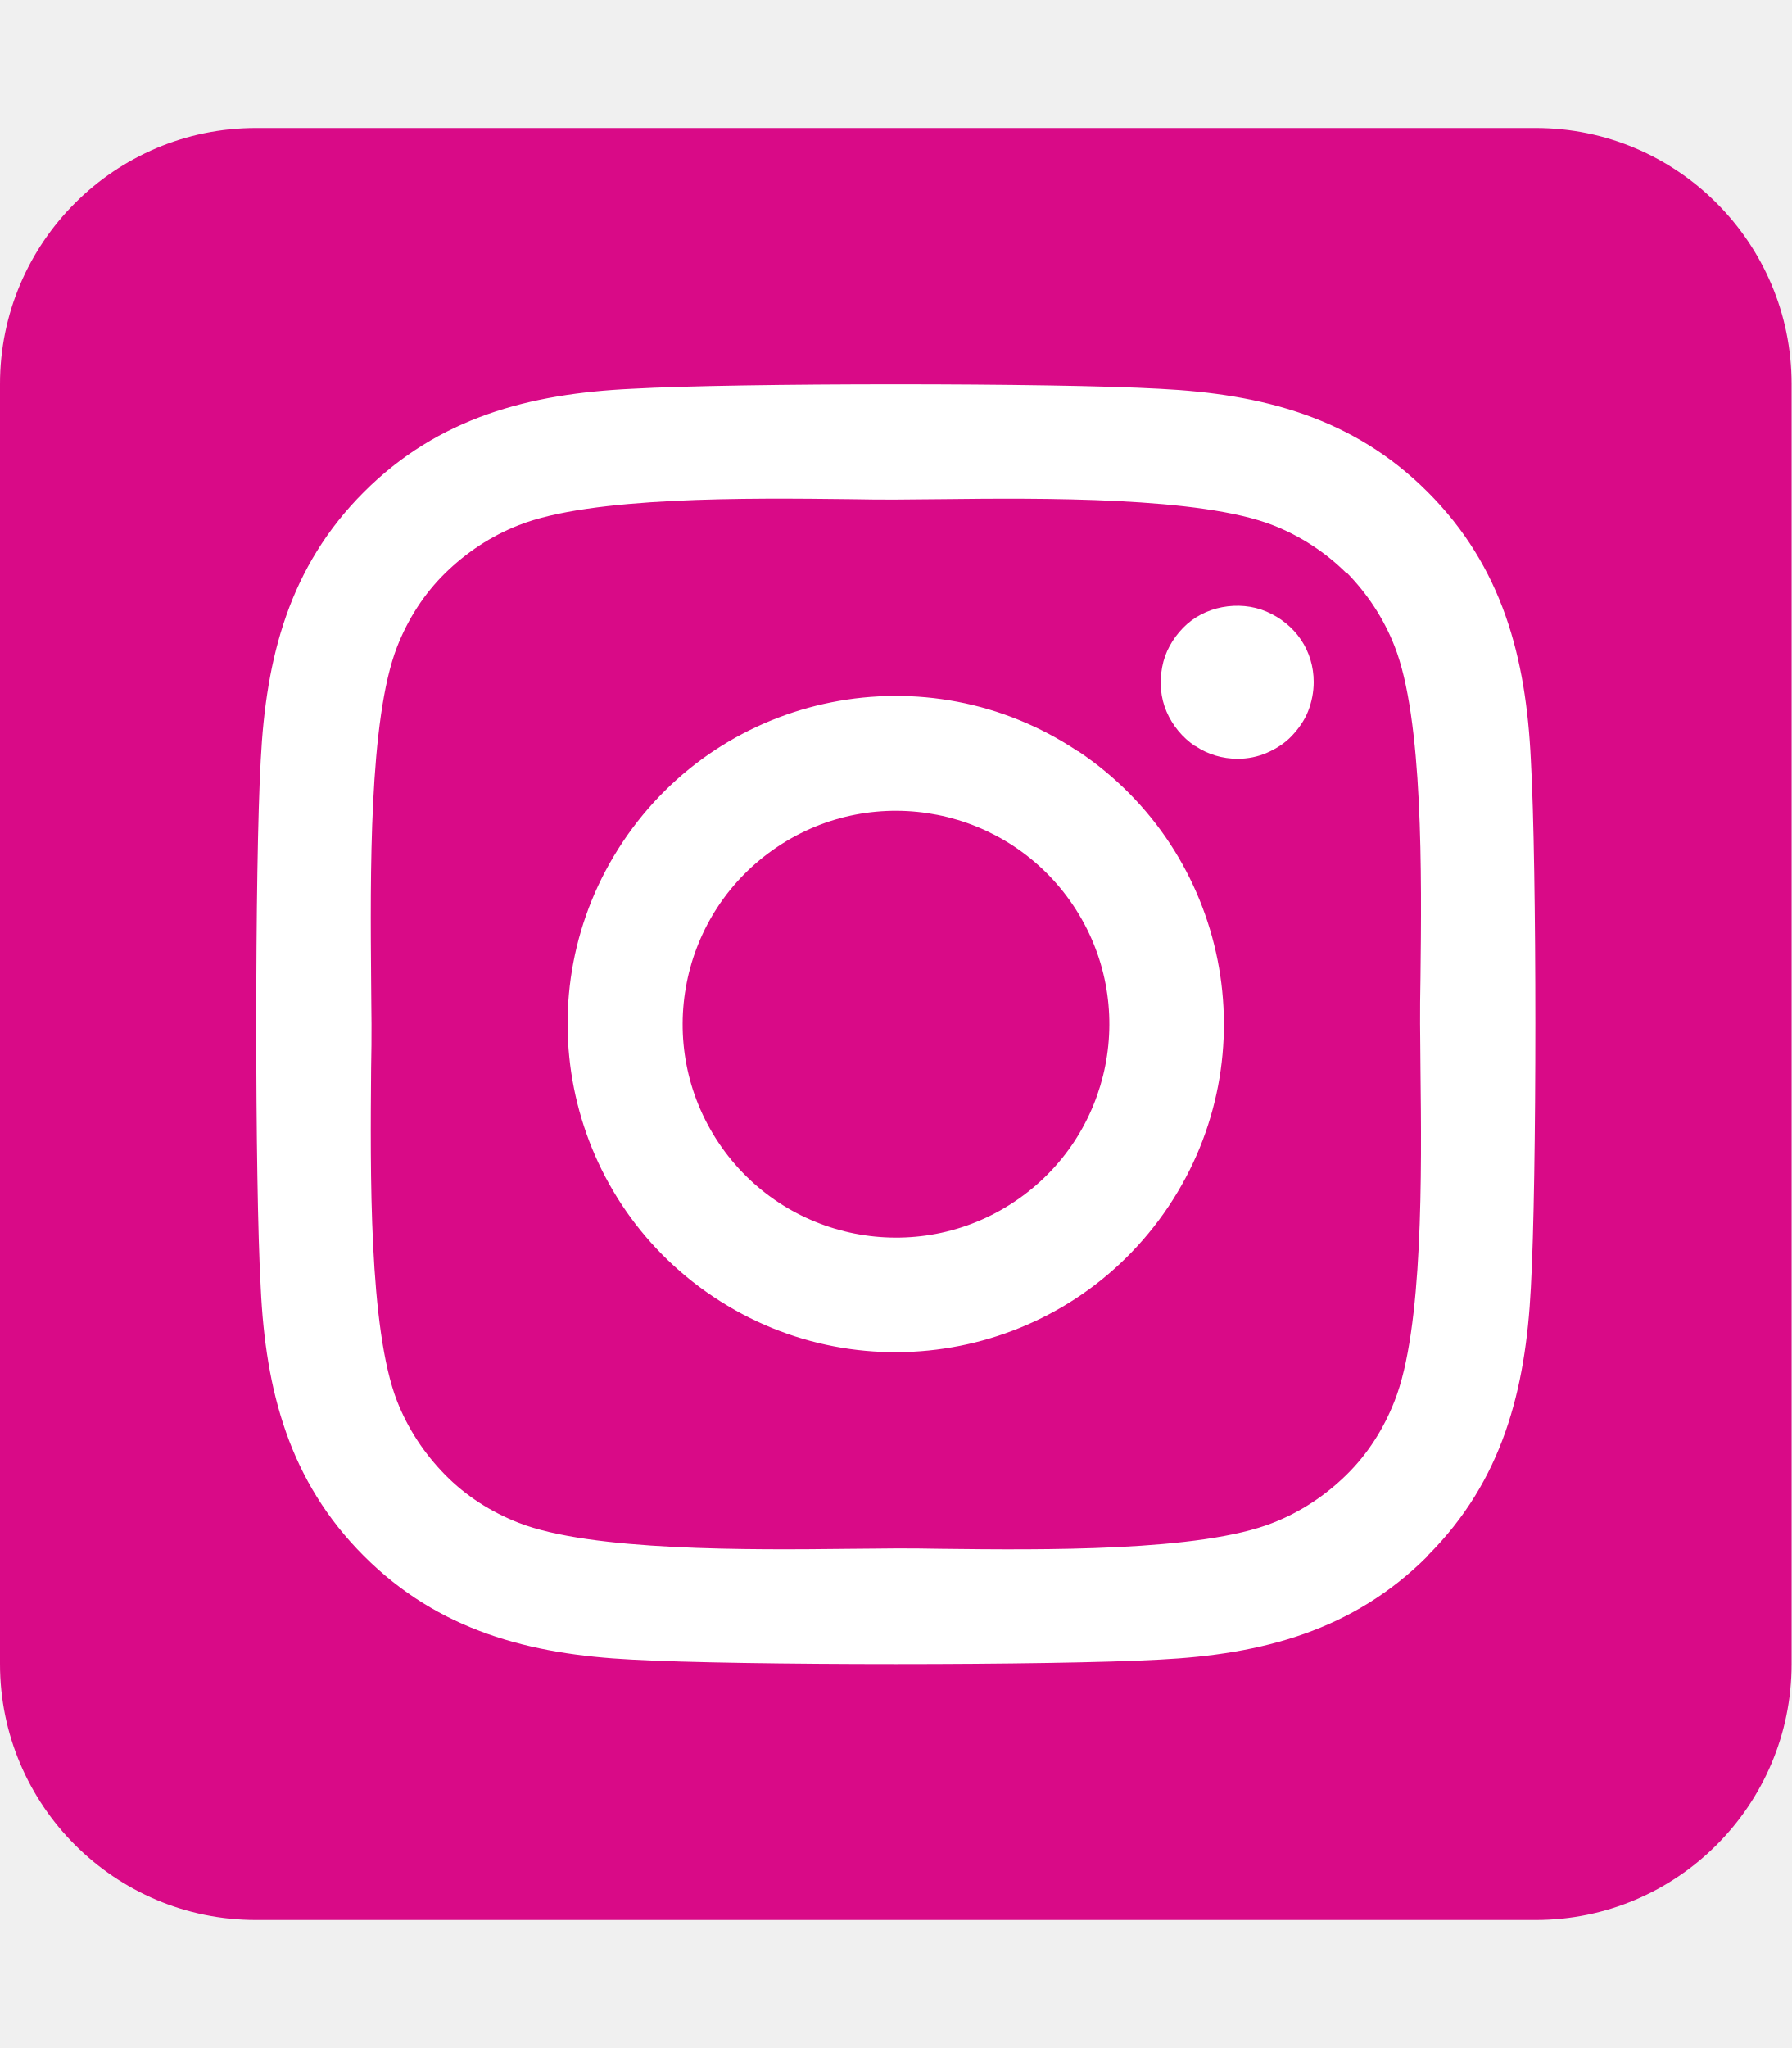
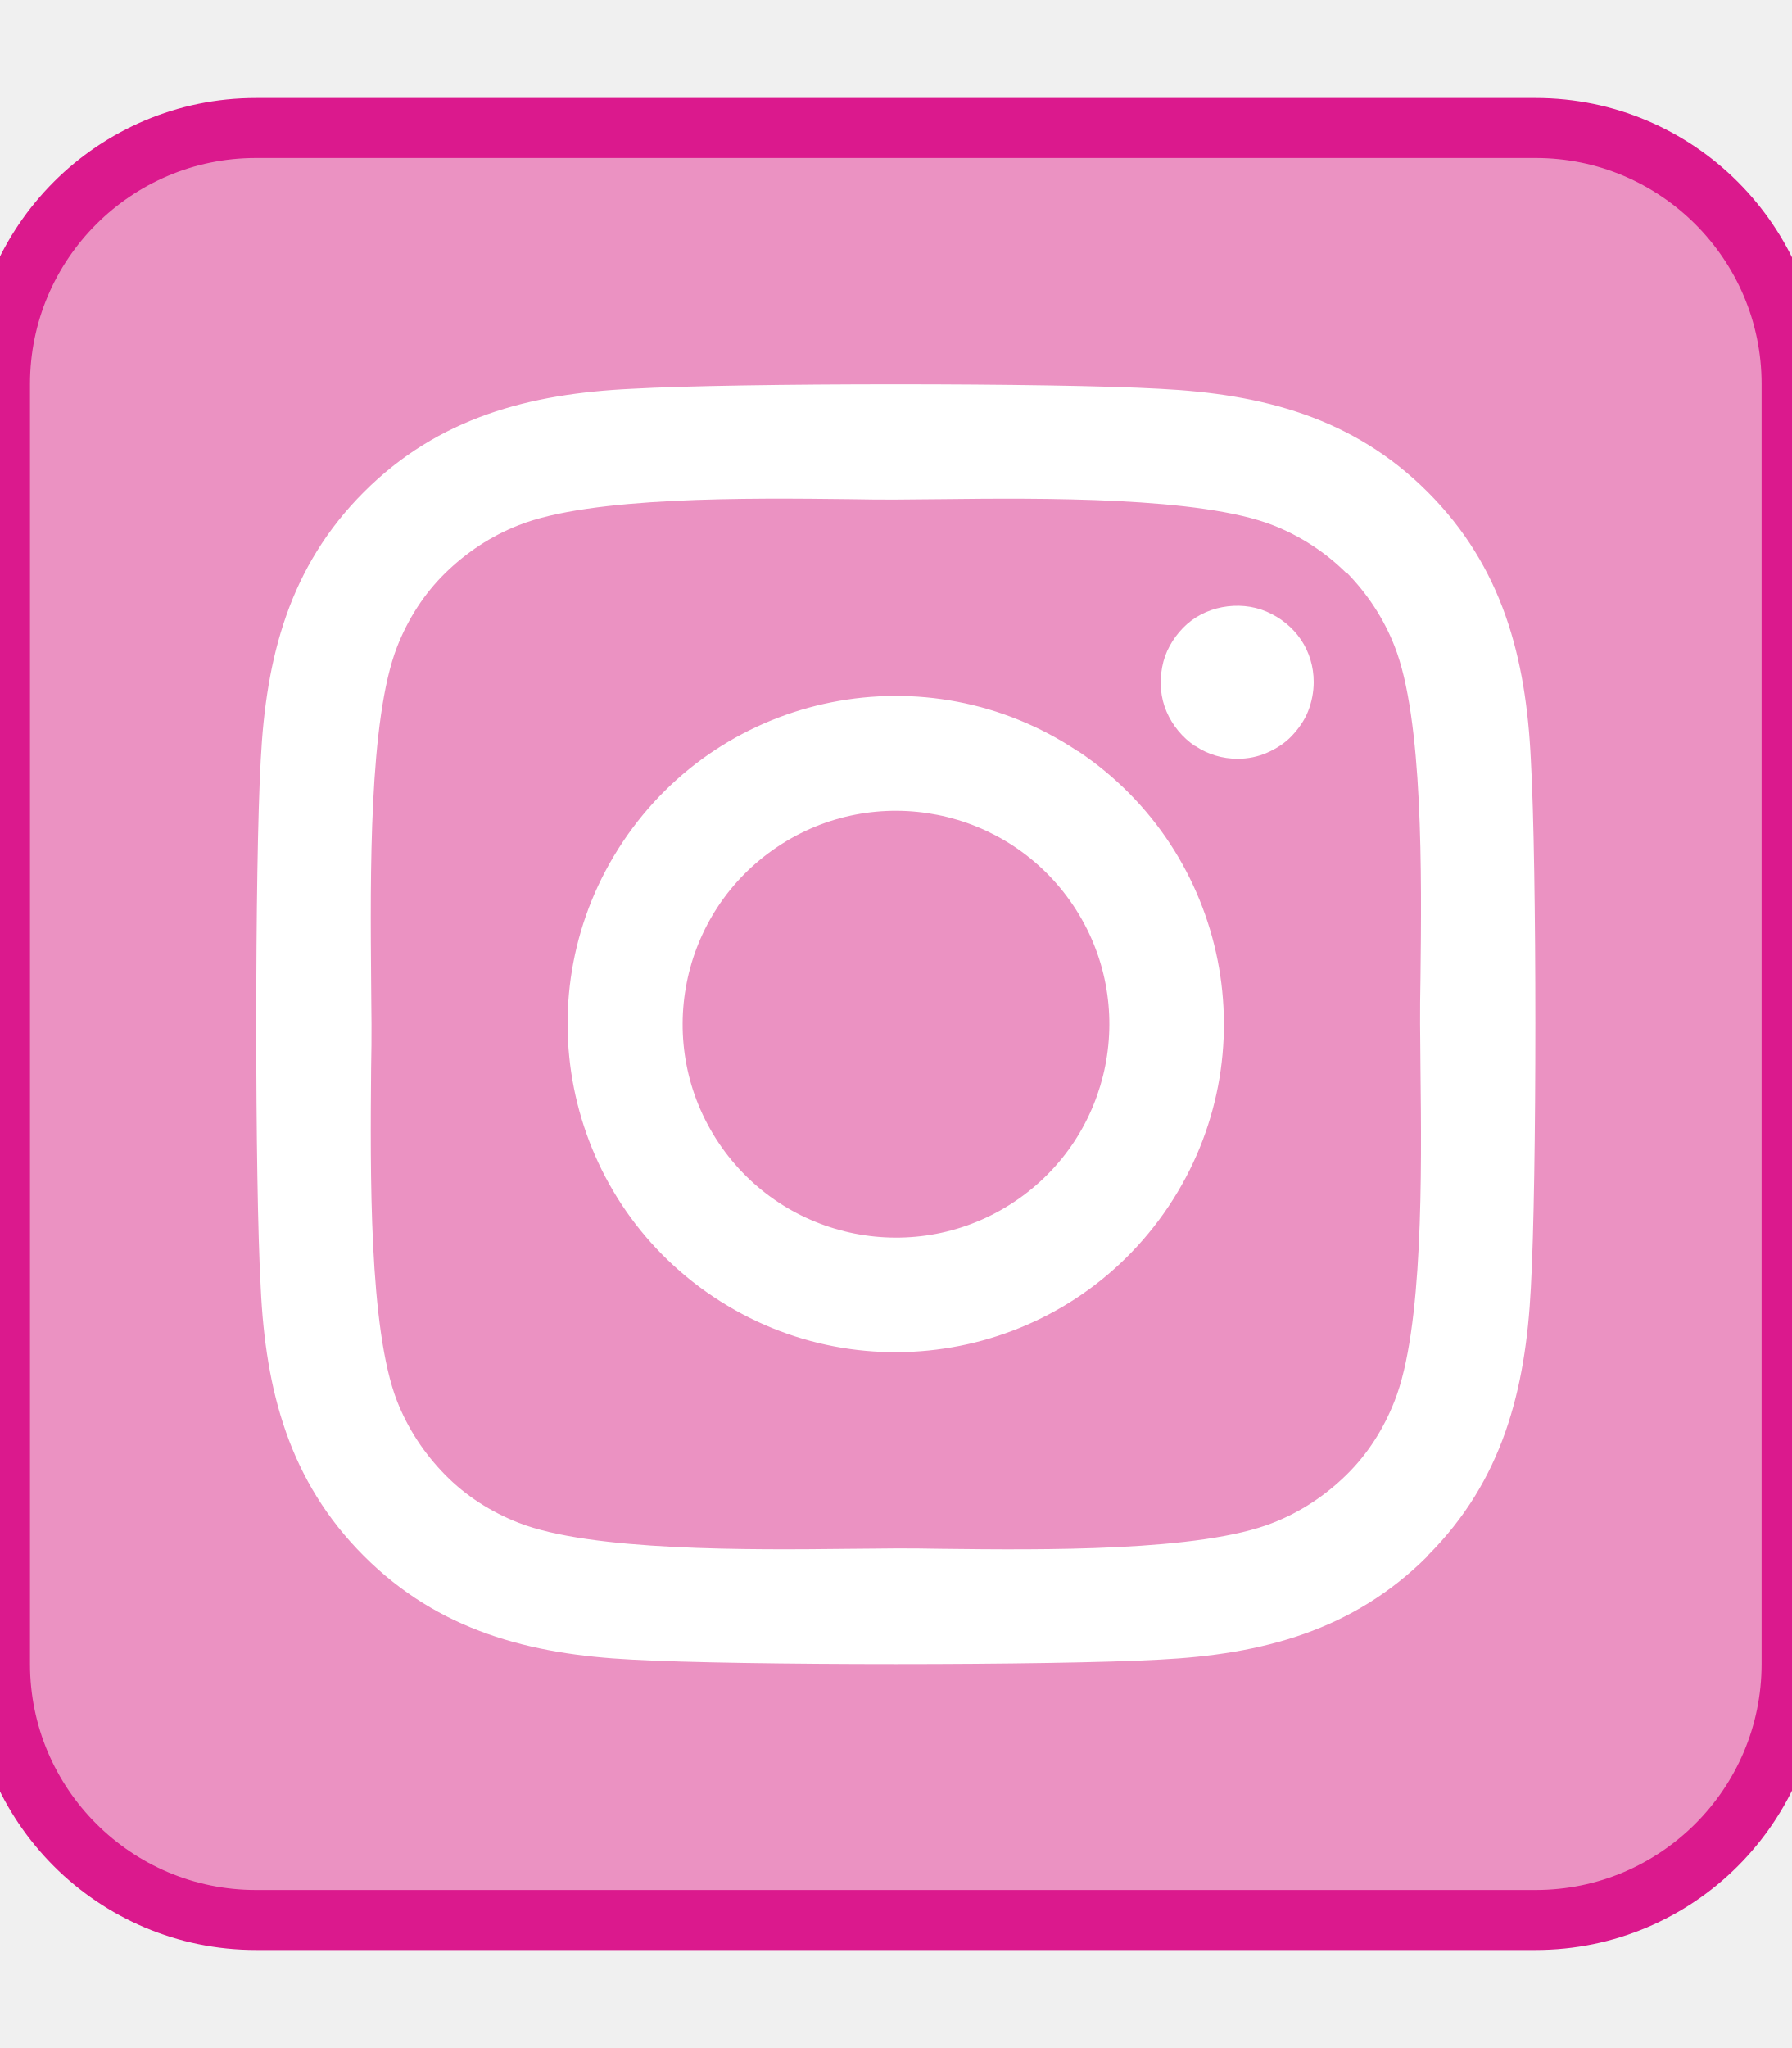
<svg xmlns="http://www.w3.org/2000/svg" viewBox="0 0 448 512" version="1.1" id="svg1">
  <defs id="defs1" />
  <rect style="fill:#ffffff;fill-opacity:1;stroke-width:4" id="rect1" width="372.364" height="364.816" x="32.708" y="65.415" />
-   <path d="M194.4 211.7a53.3 53.3 0 1 0 59.3 88.7 53.3 53.3 0 1 0 -59.3-88.7zm142.3-68.4c-5.2-5.2-11.5-9.3-18.4-12c-18.1-7.1-57.6-6.8-83.1-6.5c-4.1 0-7.9 .1-11.2 .1c-3.3 0-7.2 0-11.4-.1c-25.5-.3-64.8-.7-82.9 6.5c-6.9 2.7-13.1 6.8-18.4 12s-9.3 11.5-12 18.4c-7.1 18.1-6.7 57.7-6.5 83.2c0 4.1 .1 7.9 .1 11.1s0 7-.1 11.1c-.2 25.5-.6 65.1 6.5 83.2c2.7 6.9 6.8 13.1 12 18.4s11.5 9.3 18.4 12c18.1 7.1 57.6 6.8 83.1 6.5c4.1 0 7.9-.1 11.2-.1c3.3 0 7.2 0 11.4 .1c25.5 .3 64.8 .7 82.9-6.5c6.9-2.7 13.1-6.8 18.4-12s9.3-11.5 12-18.4c7.2-18 6.8-57.4 6.5-83c0-4.2-.1-8.1-.1-11.4s0-7.1 .1-11.4c.3-25.5 .7-64.9-6.5-83l0 0c-2.7-6.9-6.8-13.1-12-18.4zm-67.1 44.5A82 82 0 1 1 178.4 324.2a82 82 0 1 1 91.1-136.4zm29.2-1.3c-3.1-2.1-5.6-5.1-7.1-8.6s-1.8-7.3-1.1-11.1s2.6-7.1 5.2-9.8s6.1-4.5 9.8-5.2s7.6-.4 11.1 1.1s6.5 3.9 8.6 7s3.2 6.8 3.2 10.6c0 2.5-.5 5-1.4 7.3s-2.4 4.4-4.1 6.2s-3.9 3.2-6.2 4.2s-4.8 1.5-7.3 1.5l0 0c-3.8 0-7.5-1.1-10.6-3.2zM448 96c0-35.3-28.7-64-64-64H64C28.7 32 0 60.7 0 96V416c0 35.3 28.7 64 64 64H384c35.3 0 64-28.7 64-64V96zM357 389c-18.7 18.7-41.4 24.6-67 25.9c-26.4 1.5-105.6 1.5-132 0c-25.6-1.3-48.3-7.2-67-25.9s-24.6-41.4-25.8-67c-1.5-26.4-1.5-105.6 0-132c1.3-25.6 7.1-48.3 25.8-67s41.5-24.6 67-25.8c26.4-1.5 105.6-1.5 132 0c25.6 1.3 48.3 7.1 67 25.8s24.6 41.4 25.8 67c1.5 26.3 1.5 105.4 0 131.9c-1.3 25.6-7.1 48.3-25.8 67z" id="path1" style="fill:#d90a87;fill-opacity:1" />
+   <path d="M 448,96 C 448,60.7 419.3,32 384,32 H 64 C 28.7,32 0,60.7 0,96 v 320 c 0,35.3 28.7,64 64,64 h 320 c 35.3,0 64,-28.7 64,-64 z" id="path1" style="fill:#eb92c2;fill-opacity:1;stroke:#db198d;stroke-width:15;stroke-dasharray:none;stroke-opacity:1" />
+   <path d="m 194.4,211.7 c -24.494,16.375 -31.075,49.506 -14.7,74 16.375,24.494 49.506,31.075 74,14.7 24.494,-16.375 31.075,-49.506 14.7,-74 C 252.025,201.906 218.894,195.325 194.4,211.7 Z m 142.3,-68.4 c -5.2,-5.2 -11.5,-9.3 -18.4,-12 -18.1,-7.1 -57.6,-6.8 -83.1,-6.5 -4.1,0 -7.9,0.1 -11.2,0.1 -3.3,0 -7.2,0 -11.4,-0.1 -25.5,-0.3 -64.8,-0.7 -82.9,6.5 -6.9,2.7 -13.1,6.8 -18.4,12 -5.3,5.2 -9.3,11.5 -12,18.4 -7.1,18.1 -6.7,57.7 -6.5,83.2 0,4.1 0.1,7.9 0.1,11.1 0,3.2 0,7 -0.1,11.1 -0.2,25.5 -0.6,65.1 6.5,83.2 2.7,6.9 6.8,13.1 12,18.4 5.2,5.3 11.5,9.3 18.4,12 18.1,7.1 57.6,6.8 83.1,6.5 4.1,0 7.9,-0.1 11.2,-0.1 3.3,0 7.2,0 11.4,0.1 25.5,0.3 64.8,0.7 82.9,-6.5 6.9,-2.7 13.1,-6.8 18.4,-12 5.3,-5.2 9.3,-11.5 12,-18.4 7.2,-18 6.8,-57.4 6.5,-83 0,-4.2 -0.1,-8.1 -0.1,-11.4 0,-3.3 0,-7.1 0.1,-11.4 0.3,-25.5 0.7,-64.9 -6.5,-83 v 0 c -2.7,-6.9 -6.8,-13.1 -12,-18.4 z m -67.1,44.5 c 37.666,25.184 47.784,76.134 22.6,113.8 C 267.016,339.266 216.066,349.384 178.4,324.2 140.734,299.043 130.593,248.116 155.75,210.45 180.907,172.784 231.834,162.643 269.5,187.8 Z m 29.2,-1.3 c -3.1,-2.1 -5.6,-5.1 -7.1,-8.6 -1.5,-3.5 -1.8,-7.3 -1.1,-11.1 0.7,-3.8 2.6,-7.1 5.2,-9.8 2.6,-2.7 6.1,-4.5 9.8,-5.2 3.7,-0.7 7.6,-0.4 11.1,1.1 3.5,1.5 6.5,3.9 8.6,7 2.1,3.1 3.2,6.8 3.2,10.6 0,2.5 -0.5,5 -1.4,7.3 -0.9,2.3 -2.4,4.4 -4.1,6.2 -1.7,1.8 -3.9,3.2 -6.2,4.2 -2.3,1 -4.8,1.5 -7.3,1.5 v 0 c -3.8,0 -7.5,-1.1 -10.6,-3.2 z M 357,389 c -18.7,18.7 -41.4,24.6 -67,25.9 -26.4,1.5 -105.6,1.5 -132,0 -25.6,-1.3 -48.3,-7.2 -67,-25.9 -18.7,-18.7 -24.6,-41.4 -25.8,-67 -1.5,-26.4 -1.5,-105.6 0,-132 1.3,-25.6 7.1,-48.3 25.8,-67 18.7,-18.7 41.5,-24.6 67,-25.8 26.4,-1.5 105.6,-1.5 132,0 25.6,1.3 48.3,7.1 67,25.8 18.7,18.7 24.6,41.4 25.8,67 1.5,26.3 1.5,105.4 0,131.9 -1.3,25.6 -7.1,48.3 -25.8,67 z" id="path6" style="fill:#ffffff;fill-opacity:1;stroke:none;stroke-width:15;stroke-dasharray:none;stroke-opacity:1" />
</svg>
